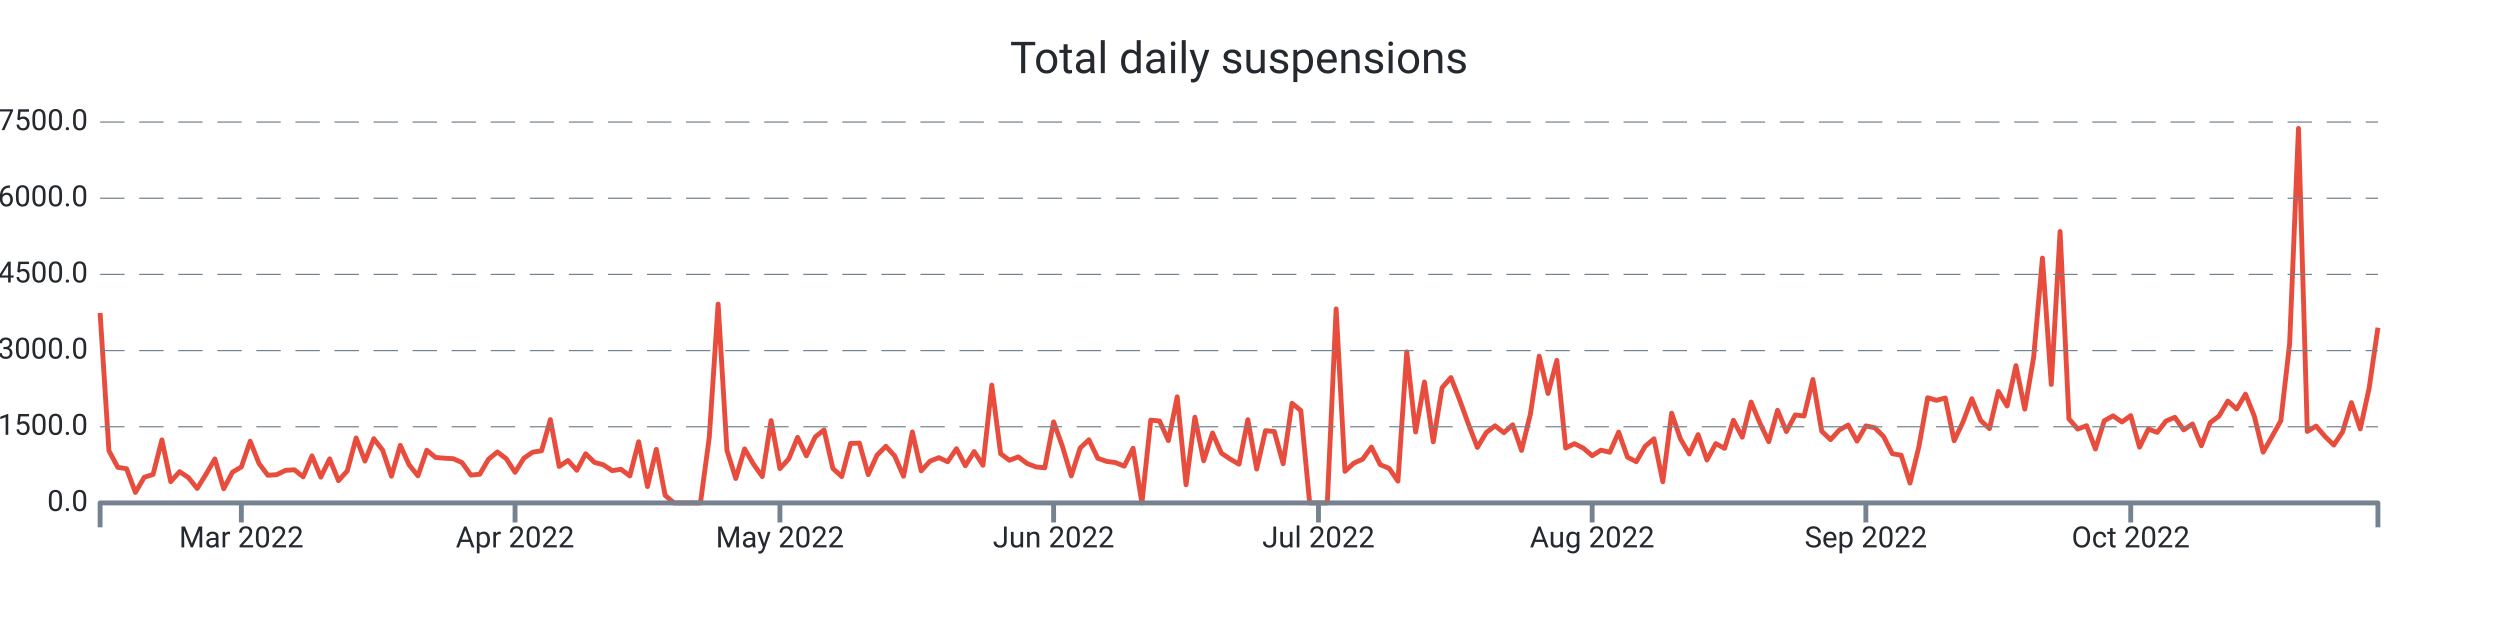
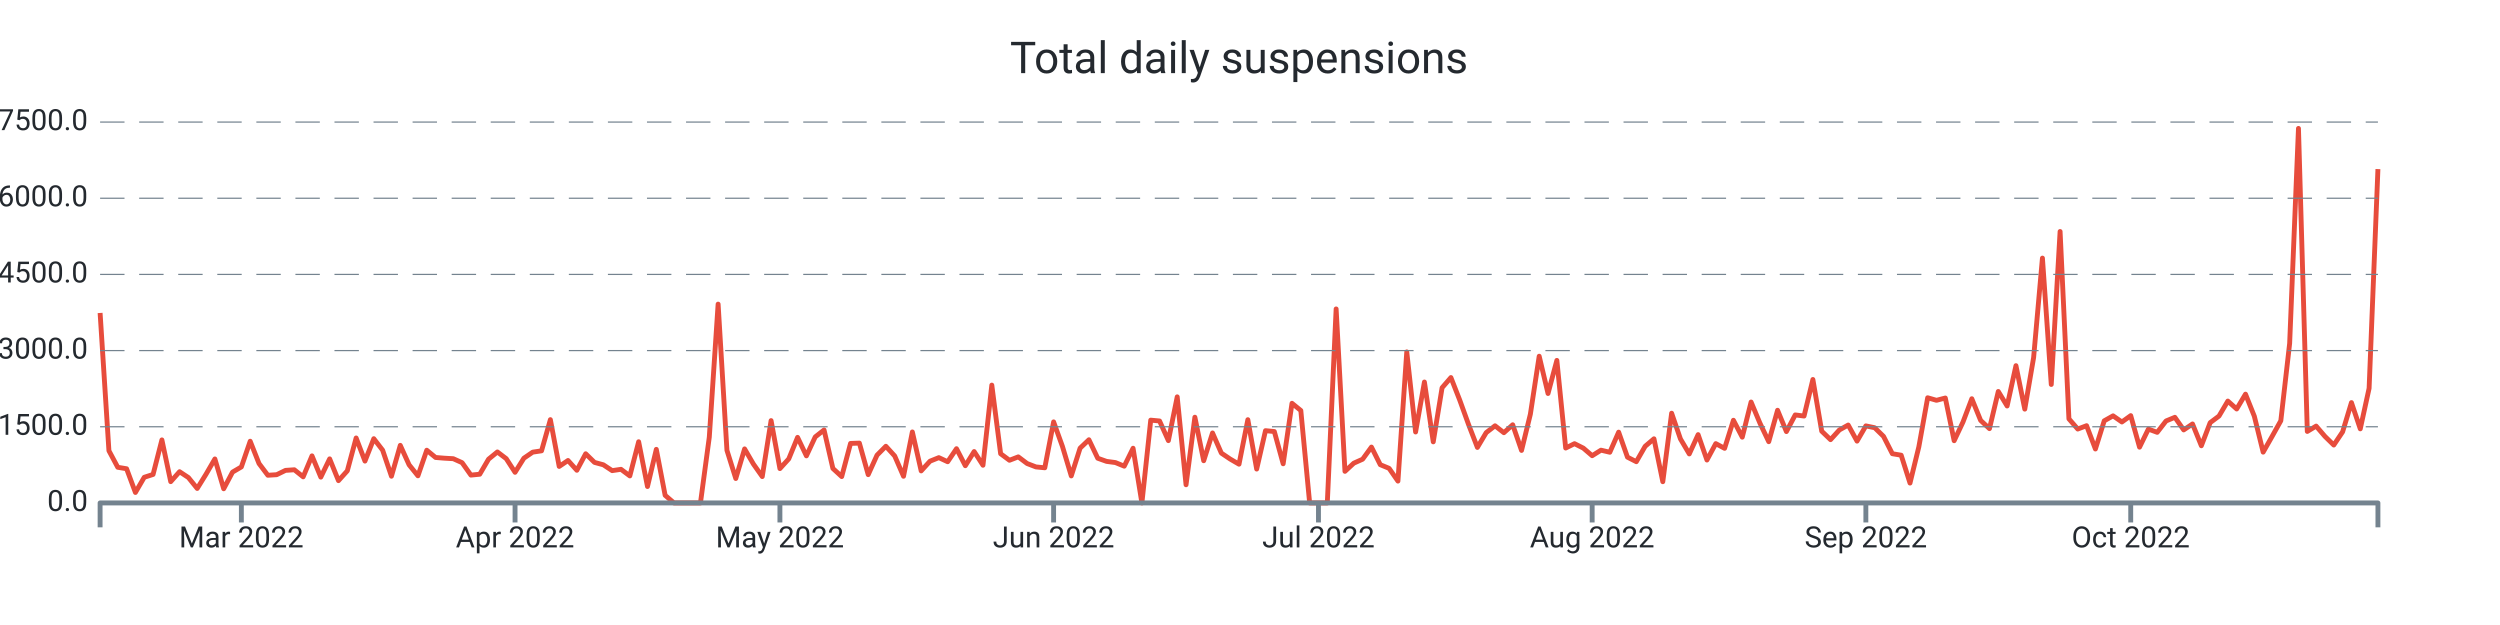
<svg xmlns="http://www.w3.org/2000/svg" width="1024.0" height="256.0" viewBox="0 0 1024.0 256.0" preserveAspectRatio="xMidYMid meet">
-   <path stroke="#e74c3c" stroke-linejoin="round" d="M 41.0 128.187 L 41 128.187L 44.616 184.618L 48.233 191.398L 51.849 192.002L 55.465 201.715L 59.081 195.496L 62.698 194.331L 66.314 180.187L 69.93 197.285L 73.547 193.208L 77.163 195.6L 80.779 200.072L 84.395 194.227L 88.012 187.987L 91.628 200.197L 95.244 193.374L 98.86 191.253L 102.477 180.728L 106.093 189.859L 109.709 194.664L 113.326 194.435L 116.942 192.667L 120.558 192.418L 124.174 195.309L 127.791 186.718L 131.407 195.434L 135.023 187.946L 138.64 196.869L 142.256 192.854L 145.872 179.397L 149.488 188.861L 153.105 179.688L 156.721 184.389L 160.337 195.059L 163.953 182.413L 167.57 190.4L 171.186 194.893L 174.802 184.41L 178.419 187.384L 182.035 187.675L 185.651 187.883L 189.267 189.506L 192.884 194.602L 196.5 194.248L 200.116 188.07L 203.733 185.117L 207.349 187.862L 210.965 193.458L 214.581 187.675L 218.198 185.2L 221.814 184.659L 225.43 171.888L 229.047 191.045L 232.663 188.611L 236.279 192.626L 239.895 185.866L 243.512 189.402L 247.128 190.379L 250.744 192.771L 254.36 192.23L 257.977 194.934L 261.593 180.936L 265.209 199.282L 268.826 184.056L 272.442 202.88L 276.058 206L 279.674 206L 283.291 206L 286.907 206L 290.523 179.085L 294.14 124.568L 297.756 184.451L 301.372 195.995L 304.988 183.869L 308.605 190.088L 312.221 195.205L 315.837 172.283L 319.453 191.939L 323.07 187.966L 326.686 179.147L 330.302 186.718L 333.919 178.96L 337.535 176.11L 341.151 191.877L 344.767 195.205L 348.384 181.622L 352 181.498L 355.616 194.414L 359.233 186.427L 362.849 182.787L 366.465 186.76L 370.081 195.08L 373.698 176.922L 377.314 192.875L 380.93 188.902L 384.547 187.446L 388.163 189.131L 391.779 183.786L 395.395 190.754L 399.012 184.95L 402.628 190.566L 406.244 157.744L 409.86 185.845L 413.477 188.528L 417.093 187.134L 420.709 189.859L 424.326 191.253L 427.942 191.606L 431.558 172.803L 435.174 182.85L 438.791 194.934L 442.407 183.557L 446.023 180.125L 449.64 187.696L 453.256 188.986L 456.872 189.464L 460.488 190.941L 464.105 183.598L 467.721 206L 471.337 172.096L 474.953 172.429L 478.57 180.478L 482.186 162.549L 485.802 198.554L 489.419 170.89L 493.035 188.715L 496.651 177.338L 500.267 185.595L 503.884 188.029L 507.5 190.13L 511.116 171.909L 514.733 192.126L 518.349 176.402L 521.965 176.755L 525.581 189.963L 529.198 165.19L 532.814 168.144L 536.43 206L 540.047 206L 543.663 206L 547.279 126.544L 550.895 193.062L 554.512 189.714L 558.128 188.091L 561.744 183.12L 565.36 190.338L 568.977 191.835L 572.593 197.056L 576.209 144.141L 579.826 176.942L 583.442 156.475L 587.058 180.978L 590.674 158.826L 594.291 154.645L 597.907 163.88L 601.523 173.885L 605.14 183.266L 608.756 177.192L 612.372 174.405L 615.988 177.234L 619.605 173.989L 623.221 184.493L 626.837 169.662L 630.453 145.909L 634.07 161.176L 637.686 147.614L 641.302 183.515L 644.919 181.726L 648.535 183.557L 652.151 186.656L 655.767 184.389L 659.384 185.242L 663 177.005L 666.616 187.259L 670.233 189.11L 673.849 182.808L 677.465 179.73L 681.081 197.306L 684.698 169.246L 688.314 179.792L 691.93 185.928L 695.547 178.024L 699.163 188.424L 702.779 181.706L 706.395 183.64L 710.012 172.138L 713.628 179.064L 717.244 164.67L 720.86 173.302L 724.477 180.915L 728.093 168.04L 731.709 176.776L 735.326 169.954L 738.942 170.411L 742.558 155.435L 746.174 176.61L 749.791 180.083L 753.407 176.11L 757.023 174.093L 760.64 180.686L 764.256 174.446L 767.872 175.195L 771.488 178.731L 775.105 185.845L 778.721 186.448L 782.337 197.867L 785.953 183.037L 789.57 162.923L 793.186 163.963L 796.802 163.027L 800.419 180.52L 804.035 172.866L 807.651 163.318L 811.267 172.2L 814.884 175.57L 818.5 160.344L 822.116 166.293L 825.733 149.778L 829.349 167.582L 832.965 146.491L 836.581 105.723L 840.198 157.474L 843.814 94.824L 847.43 171.555L 851.047 175.736L 854.663 174.363L 858.279 183.91L 861.895 172.366L 865.512 170.328L 869.128 172.845L 872.744 170.245L 876.36 183.162L 879.977 175.757L 883.593 177.088L 887.209 172.429L 890.826 170.931L 894.442 176.09L 898.058 173.656L 901.674 182.579L 905.291 173.115L 908.907 170.411L 912.523 164.275L 916.14 167.52L 919.756 161.446L 923.372 170.494L 926.988 185.2L 930.605 178.835L 934.221 172.346L 937.837 140.688L 941.453 52.6L 945.07 176.714L 948.686 174.53L 952.302 178.752L 955.919 182.288L 959.535 176.88L 963.151 164.899L 966.767 175.653L 970.384 159.054L 974 134.219" stroke-width="2.0" fill="none" />
+   <path stroke="#e74c3c" stroke-linejoin="round" d="M 41.0 128.187 L 41 128.187L 44.616 184.618L 48.233 191.398L 51.849 192.002L 55.465 201.715L 59.081 195.496L 62.698 194.331L 66.314 180.187L 69.93 197.285L 73.547 193.208L 77.163 195.6L 80.779 200.072L 84.395 194.227L 88.012 187.987L 91.628 200.197L 95.244 193.374L 98.86 191.253L 102.477 180.728L 106.093 189.859L 109.709 194.664L 113.326 194.435L 116.942 192.667L 120.558 192.418L 124.174 195.309L 127.791 186.718L 131.407 195.434L 135.023 187.946L 138.64 196.869L 142.256 192.854L 145.872 179.397L 149.488 188.861L 153.105 179.688L 156.721 184.389L 160.337 195.059L 163.953 182.413L 167.57 190.4L 171.186 194.893L 174.802 184.41L 178.419 187.384L 182.035 187.675L 185.651 187.883L 189.267 189.506L 192.884 194.602L 196.5 194.248L 200.116 188.07L 203.733 185.117L 207.349 187.862L 210.965 193.458L 214.581 187.675L 218.198 185.2L 221.814 184.659L 225.43 171.888L 229.047 191.045L 232.663 188.611L 236.279 192.626L 239.895 185.866L 243.512 189.402L 247.128 190.379L 250.744 192.771L 254.36 192.23L 257.977 194.934L 261.593 180.936L 265.209 199.282L 268.826 184.056L 272.442 202.88L 276.058 206L 279.674 206L 283.291 206L 286.907 206L 290.523 179.085L 294.14 124.568L 297.756 184.451L 301.372 195.995L 304.988 183.869L 308.605 190.088L 312.221 195.205L 315.837 172.283L 319.453 191.939L 323.07 187.966L 326.686 179.147L 330.302 186.718L 333.919 178.96L 337.535 176.11L 341.151 191.877L 344.767 195.205L 348.384 181.622L 352 181.498L 355.616 194.414L 359.233 186.427L 362.849 182.787L 366.465 186.76L 370.081 195.08L 373.698 176.922L 377.314 192.875L 380.93 188.902L 384.547 187.446L 388.163 189.131L 391.779 183.786L 395.395 190.754L 399.012 184.95L 402.628 190.566L 406.244 157.744L 409.86 185.845L 413.477 188.528L 417.093 187.134L 420.709 189.859L 424.326 191.253L 427.942 191.606L 431.558 172.803L 435.174 182.85L 438.791 194.934L 442.407 183.557L 446.023 180.125L 449.64 187.696L 453.256 188.986L 456.872 189.464L 460.488 190.941L 464.105 183.598L 467.721 206L 471.337 172.096L 474.953 172.429L 478.57 180.478L 482.186 162.549L 485.802 198.554L 489.419 170.89L 493.035 188.715L 496.651 177.338L 500.267 185.595L 503.884 188.029L 507.5 190.13L 511.116 171.909L 514.733 192.126L 518.349 176.402L 521.965 176.755L 525.581 189.963L 529.198 165.19L 532.814 168.144L 536.43 206L 540.047 206L 543.663 206L 547.279 126.544L 550.895 193.062L 554.512 189.714L 558.128 188.091L 561.744 183.12L 565.36 190.338L 568.977 191.835L 572.593 197.056L 576.209 144.141L 579.826 176.942L 583.442 156.475L 587.058 180.978L 590.674 158.826L 594.291 154.645L 597.907 163.88L 601.523 173.885L 605.14 183.266L 608.756 177.192L 612.372 174.405L 615.988 177.234L 619.605 173.989L 623.221 184.493L 626.837 169.662L 630.453 145.909L 634.07 161.176L 637.686 147.614L 641.302 183.515L 644.919 181.726L 648.535 183.557L 652.151 186.656L 655.767 184.389L 659.384 185.242L 663 177.005L 666.616 187.259L 670.233 189.11L 673.849 182.808L 677.465 179.73L 681.081 197.306L 684.698 169.246L 688.314 179.792L 691.93 185.928L 695.547 178.024L 699.163 188.424L 702.779 181.706L 706.395 183.64L 710.012 172.138L 713.628 179.064L 717.244 164.67L 720.86 173.302L 724.477 180.915L 728.093 168.04L 731.709 176.776L 735.326 169.954L 738.942 170.411L 742.558 155.435L 746.174 176.61L 749.791 180.083L 753.407 176.11L 757.023 174.093L 760.64 180.686L 764.256 174.446L 767.872 175.195L 771.488 178.731L 775.105 185.845L 778.721 186.448L 782.337 197.867L 785.953 183.037L 789.57 162.923L 793.186 163.963L 796.802 163.027L 800.419 180.52L 804.035 172.866L 807.651 163.318L 811.267 172.2L 814.884 175.57L 818.5 160.344L 822.116 166.293L 825.733 149.778L 829.349 167.582L 832.965 146.491L 836.581 105.723L 840.198 157.474L 843.814 94.824L 847.43 171.555L 851.047 175.736L 854.663 174.363L 858.279 183.91L 861.895 172.366L 865.512 170.328L 869.128 172.845L 872.744 170.245L 876.36 183.162L 879.977 175.757L 883.593 177.088L 887.209 172.429L 890.826 170.931L 894.442 176.09L 898.058 173.656L 901.674 182.579L 905.291 173.115L 908.907 170.411L 912.523 164.275L 916.14 167.52L 919.756 161.446L 923.372 170.494L 926.988 185.2L 930.605 178.835L 934.221 172.346L 937.837 140.688L 941.453 52.6L 945.07 176.714L 948.686 174.53L 952.302 178.752L 955.919 182.288L 959.535 176.88L 963.151 164.899L 966.767 175.653L 970.384 159.054L 974 69.261" stroke-width="2.0" fill="none" />
  <text x="36.0" font-family="-apple-system, system-ui, BlinkMacSystemFont, Roboto" y="50.0" dominant-baseline="middle" text-anchor="end" font-size="12" fill="#24292f">7500.0</text>
  <path stroke="#74838f" stroke-dasharray="10 6" stroke-width="0.5" d="M 41.0 50.0 L 974.0 50.0" />
  <text x="36.0" font-family="-apple-system, system-ui, BlinkMacSystemFont, Roboto" y="81.2" dominant-baseline="middle" text-anchor="end" font-size="12" fill="#24292f">6000.0</text>
  <path stroke="#74838f" stroke-dasharray="10 6" stroke-width="0.5" d="M 41.0 81.2 L 974.0 81.2" />
  <text x="36.0" font-family="-apple-system, system-ui, BlinkMacSystemFont, Roboto" y="112.4" dominant-baseline="middle" text-anchor="end" font-size="12" fill="#24292f">4500.0</text>
  <path stroke="#74838f" stroke-dasharray="10 6" stroke-width="0.5" d="M 41.0 112.4 L 974.0 112.4" />
  <text x="36.0" font-family="-apple-system, system-ui, BlinkMacSystemFont, Roboto" y="143.6" dominant-baseline="middle" text-anchor="end" font-size="12" fill="#24292f">3000.0</text>
  <path stroke="#74838f" stroke-dasharray="10 6" stroke-width="0.5" d="M 41.0 143.6 L 974.0 143.6" />
  <text x="36.0" font-family="-apple-system, system-ui, BlinkMacSystemFont, Roboto" y="174.8" dominant-baseline="middle" text-anchor="end" font-size="12" fill="#24292f">1500.0</text>
  <path stroke="#74838f" stroke-dasharray="10 6" stroke-width="0.5" d="M 41.0 174.8 L 974.0 174.8" />
  <text x="36.0" font-family="-apple-system, system-ui, BlinkMacSystemFont, Roboto" y="206.0" dominant-baseline="middle" text-anchor="end" font-size="12" fill="#24292f">0.0</text>
  <path stroke="#74838f" stroke-width="2.0" d="M 98.86 206.0 L 98.86 214.0" />
  <text x="98.86" font-family="-apple-system, system-ui, BlinkMacSystemFont, Roboto" y="216.0" dominant-baseline="hanging" text-anchor="middle" font-size="12" fill="#24292f">Mar 2022</text>
  <path stroke="#74838f" stroke-width="2.0" d="M 210.965 206.0 L 210.965 214.0" />
  <text x="210.965" font-family="-apple-system, system-ui, BlinkMacSystemFont, Roboto" y="216.0" dominant-baseline="hanging" text-anchor="middle" font-size="12" fill="#24292f">Apr 2022</text>
  <path stroke="#74838f" stroke-width="2.0" d="M 319.453 206.0 L 319.453 214.0" />
  <text x="319.453" font-family="-apple-system, system-ui, BlinkMacSystemFont, Roboto" y="216.0" dominant-baseline="hanging" text-anchor="middle" font-size="12" fill="#24292f">May 2022</text>
  <path stroke="#74838f" stroke-width="2.0" d="M 431.558 206.0 L 431.558 214.0" />
  <text x="431.558" font-family="-apple-system, system-ui, BlinkMacSystemFont, Roboto" y="216.0" dominant-baseline="hanging" text-anchor="middle" font-size="12" fill="#24292f">Jun 2022</text>
  <path stroke="#74838f" stroke-width="2.0" d="M 540.047 206.0 L 540.047 214.0" />
  <text x="540.047" font-family="-apple-system, system-ui, BlinkMacSystemFont, Roboto" y="216.0" dominant-baseline="hanging" text-anchor="middle" font-size="12" fill="#24292f">Jul 2022</text>
  <path stroke="#74838f" stroke-width="2.0" d="M 652.151 206.0 L 652.151 214.0" />
  <text x="652.151" font-family="-apple-system, system-ui, BlinkMacSystemFont, Roboto" y="216.0" dominant-baseline="hanging" text-anchor="middle" font-size="12" fill="#24292f">Aug 2022</text>
  <path stroke="#74838f" stroke-width="2.0" d="M 764.256 206.0 L 764.256 214.0" />
  <text x="764.256" font-family="-apple-system, system-ui, BlinkMacSystemFont, Roboto" y="216.0" dominant-baseline="hanging" text-anchor="middle" font-size="12" fill="#24292f">Sep 2022</text>
  <path stroke="#74838f" stroke-width="2.0" d="M 872.744 206.0 L 872.744 214.0" />
  <text x="872.744" font-family="-apple-system, system-ui, BlinkMacSystemFont, Roboto" y="216.0" dominant-baseline="hanging" text-anchor="middle" font-size="12" fill="#24292f">Oct 2022</text>
  <path stroke="#74838f" stroke-linejoin="round" stroke-width="2.0" d="M 41.0 216.0 L 41.0 206.0 L 974.0 206.0 L 974.0 216.0" fill="none" />
  <text x="507.5" y="25.0" font-family="-apple-system, system-ui, BlinkMacSystemFont, Roboto" dominant-baseline="middle" text-anchor="middle" font-size="18" fill="#24292f">Total daily suspensions</text>
</svg>
